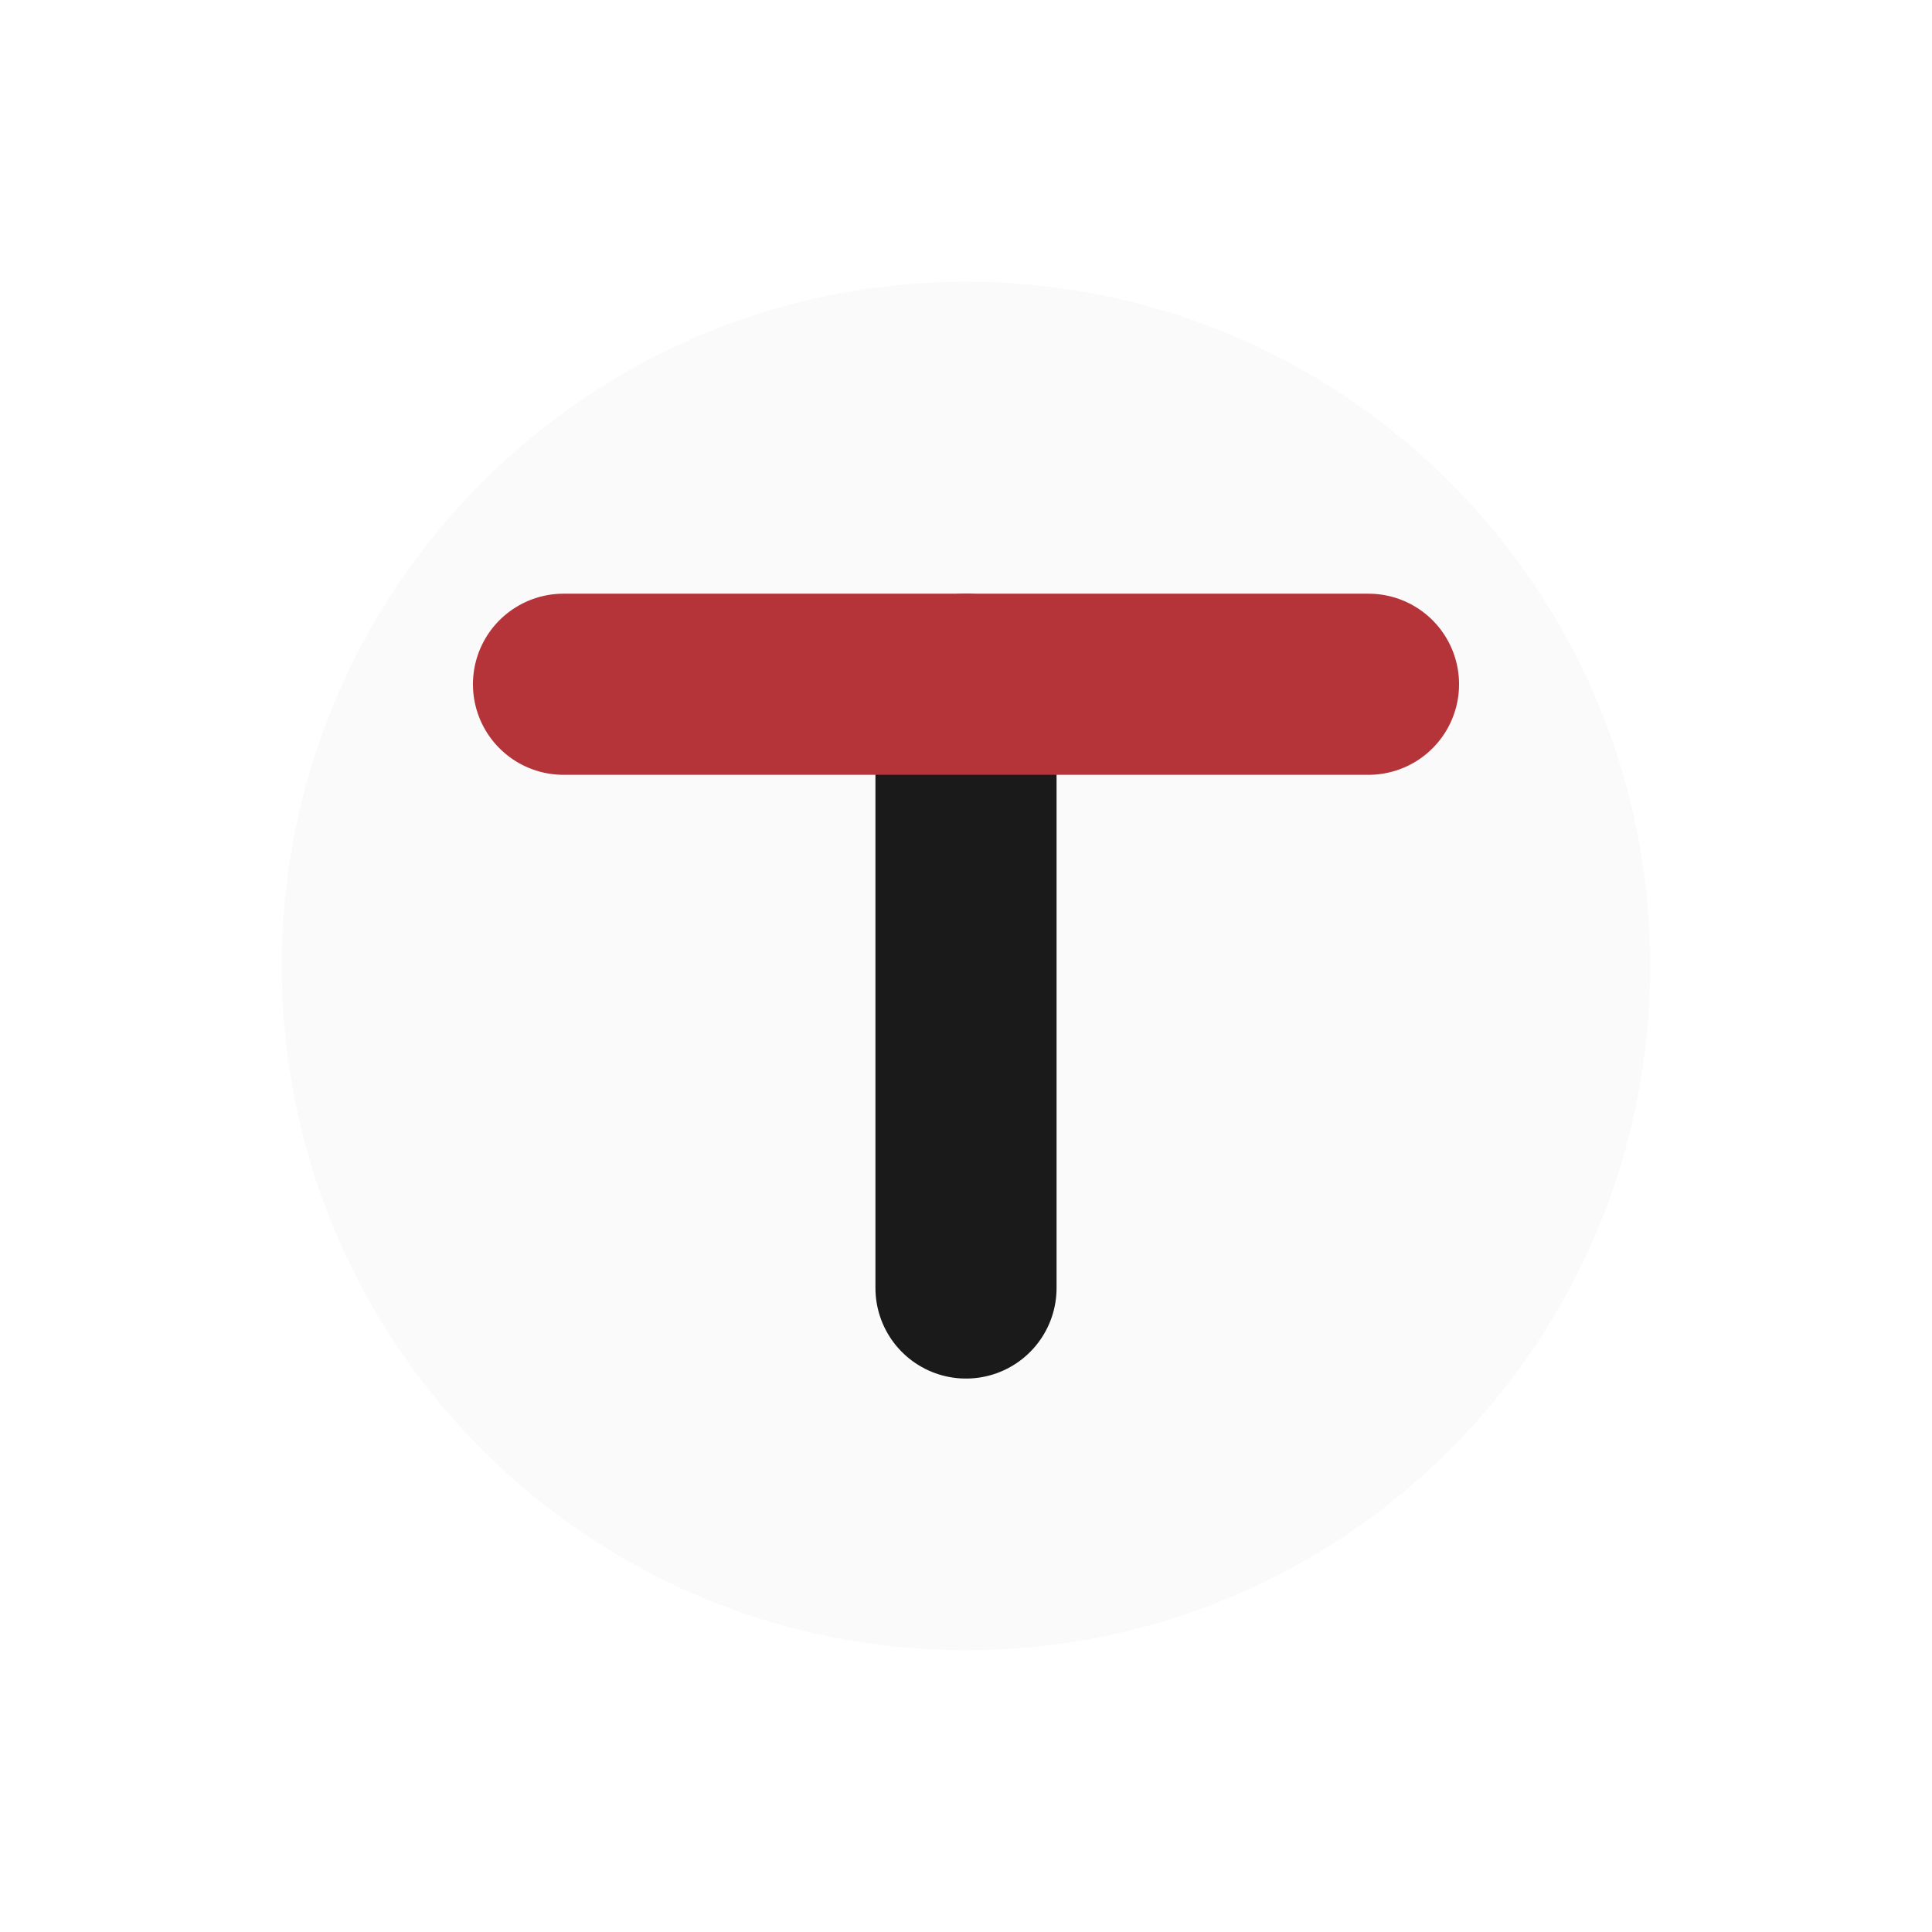
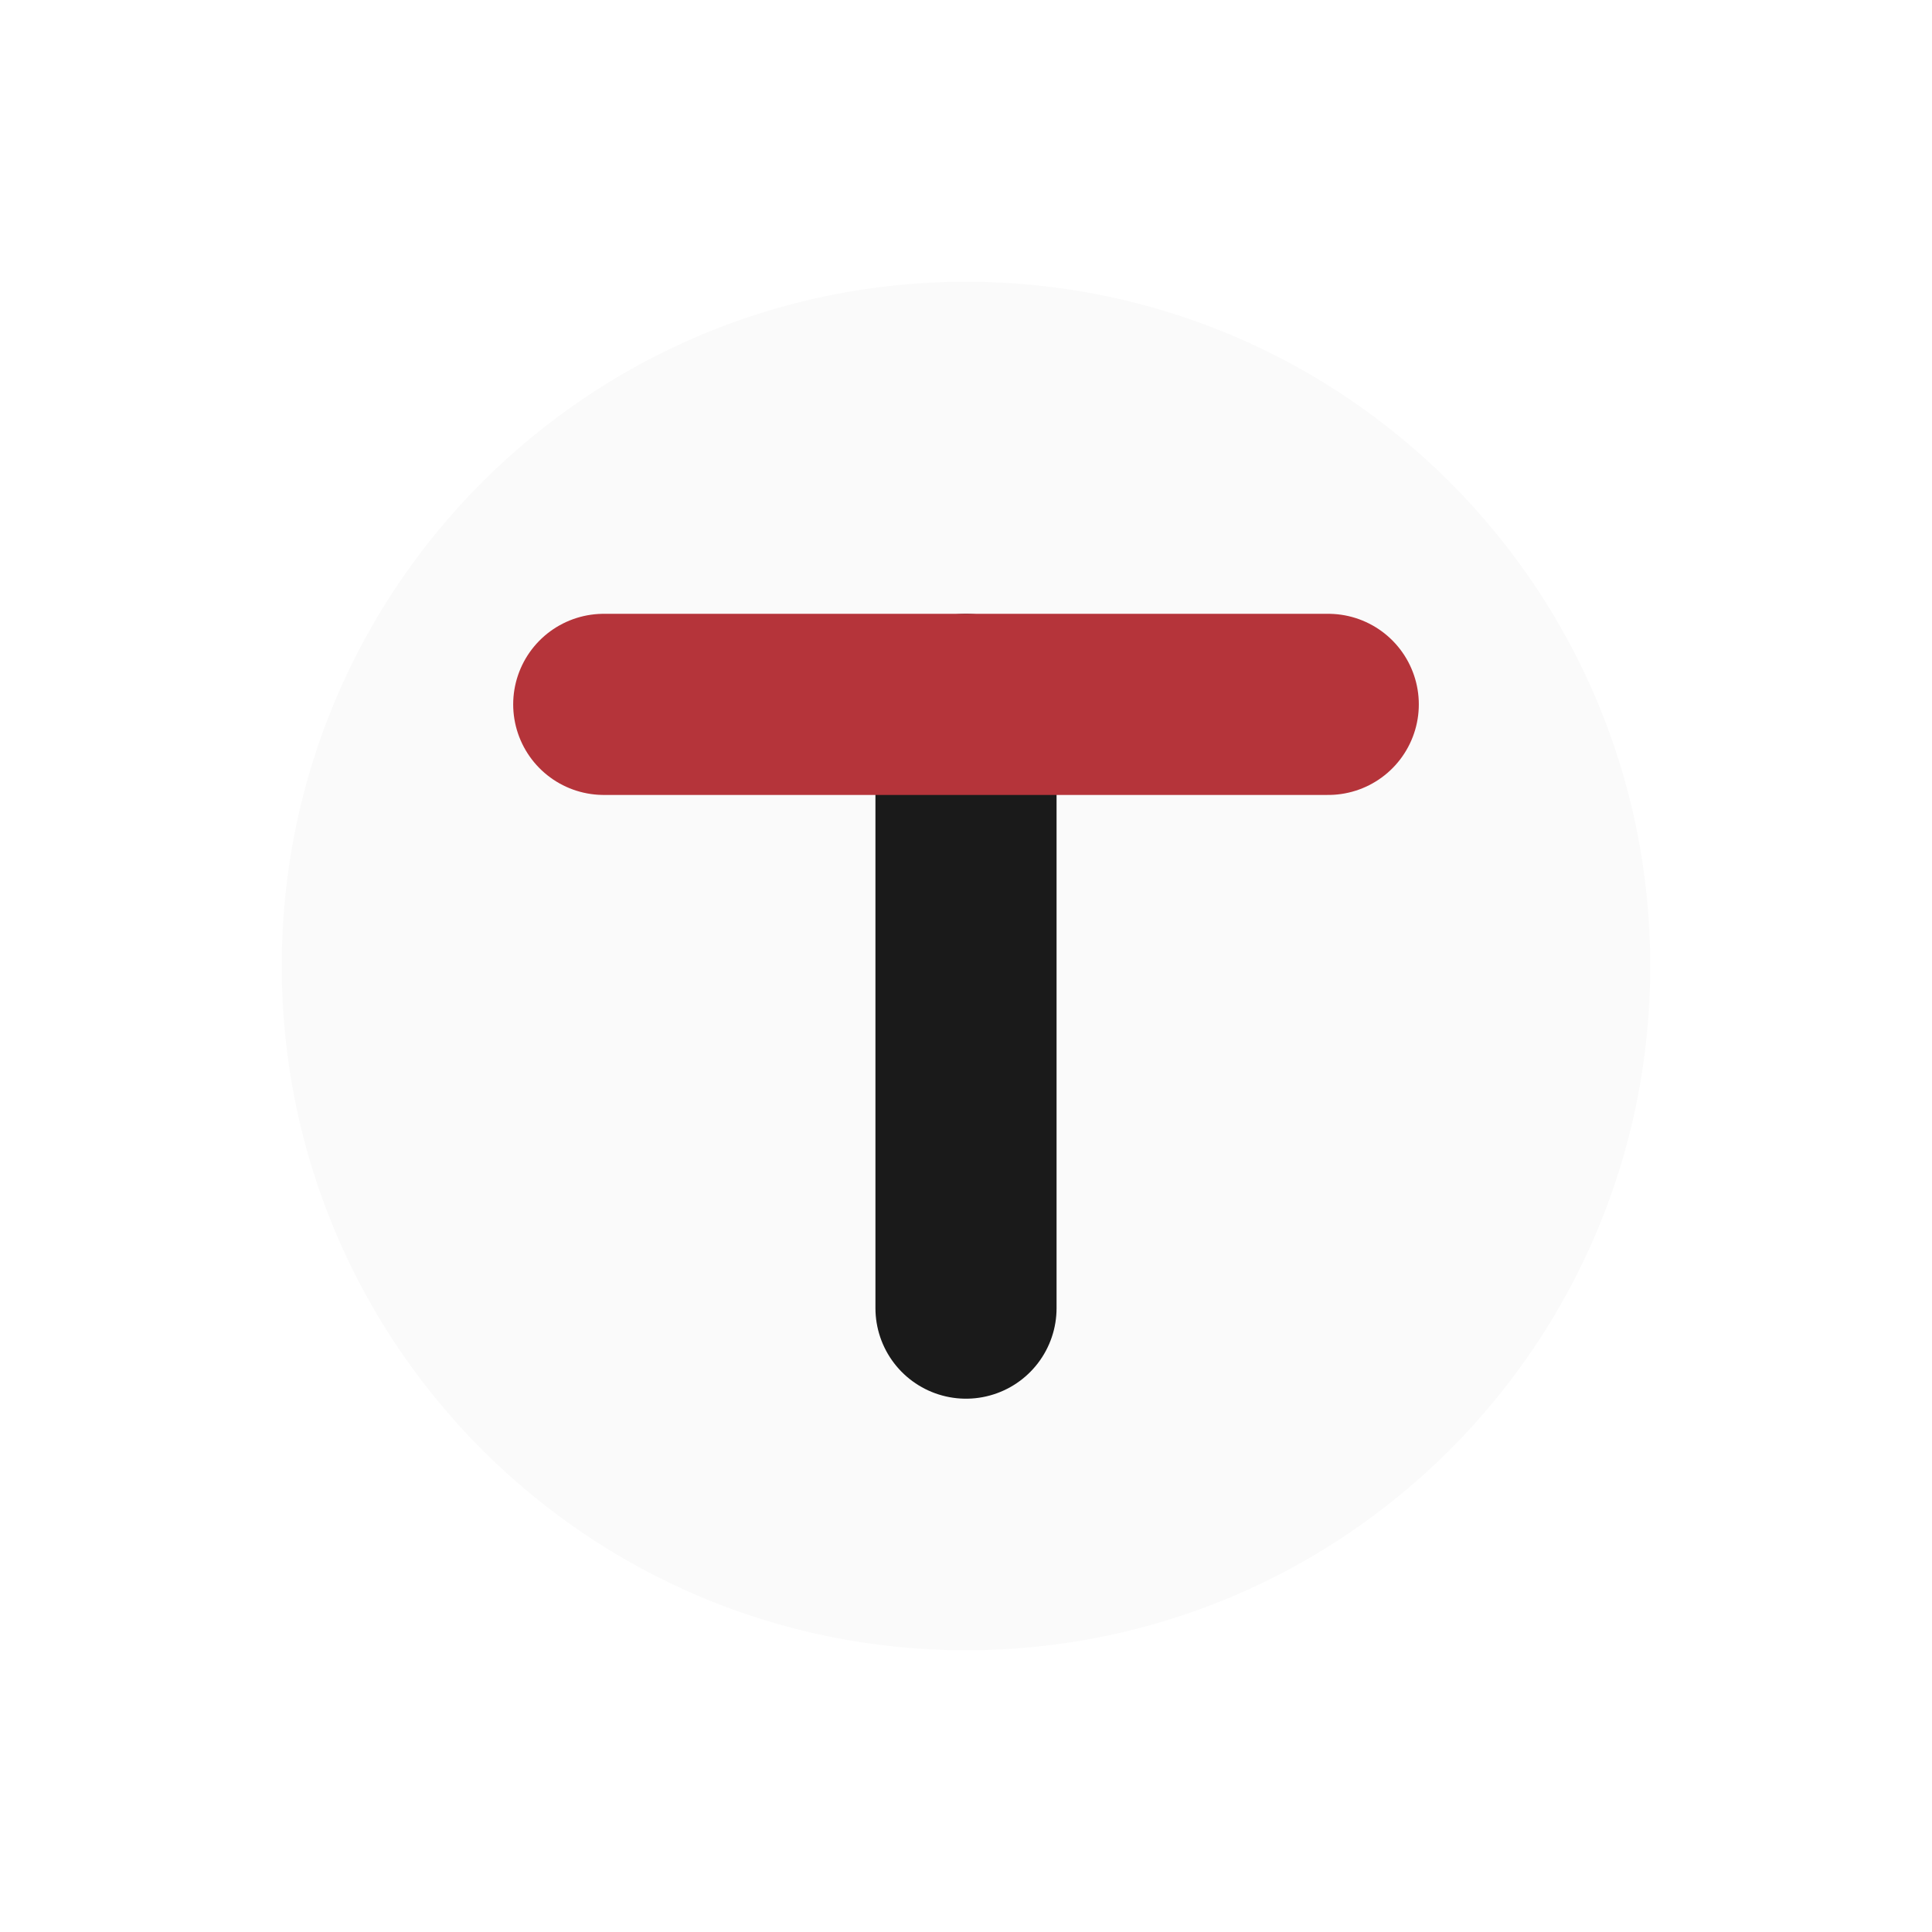
<svg xmlns="http://www.w3.org/2000/svg" width="48" height="48" viewBox="0 0 96 96">
  <circle cx="48" cy="48" r="34" fill="#fafafa" />
-   <path d="M48 34 V64" stroke="#1a1a1a" stroke-width="9" stroke-linecap="round" fill="none" />
-   <path d="M28 34 H68" stroke="#b5343a" stroke-width="9" stroke-linecap="round" fill="none" />
+   <path d="M48 35 V65" stroke="#1a1a1a" stroke-width="9" stroke-linecap="round" fill="none" />
+   <path d="M30 35 H66" stroke="#b5343a" stroke-width="9" stroke-linecap="round" fill="none" />
</svg>
